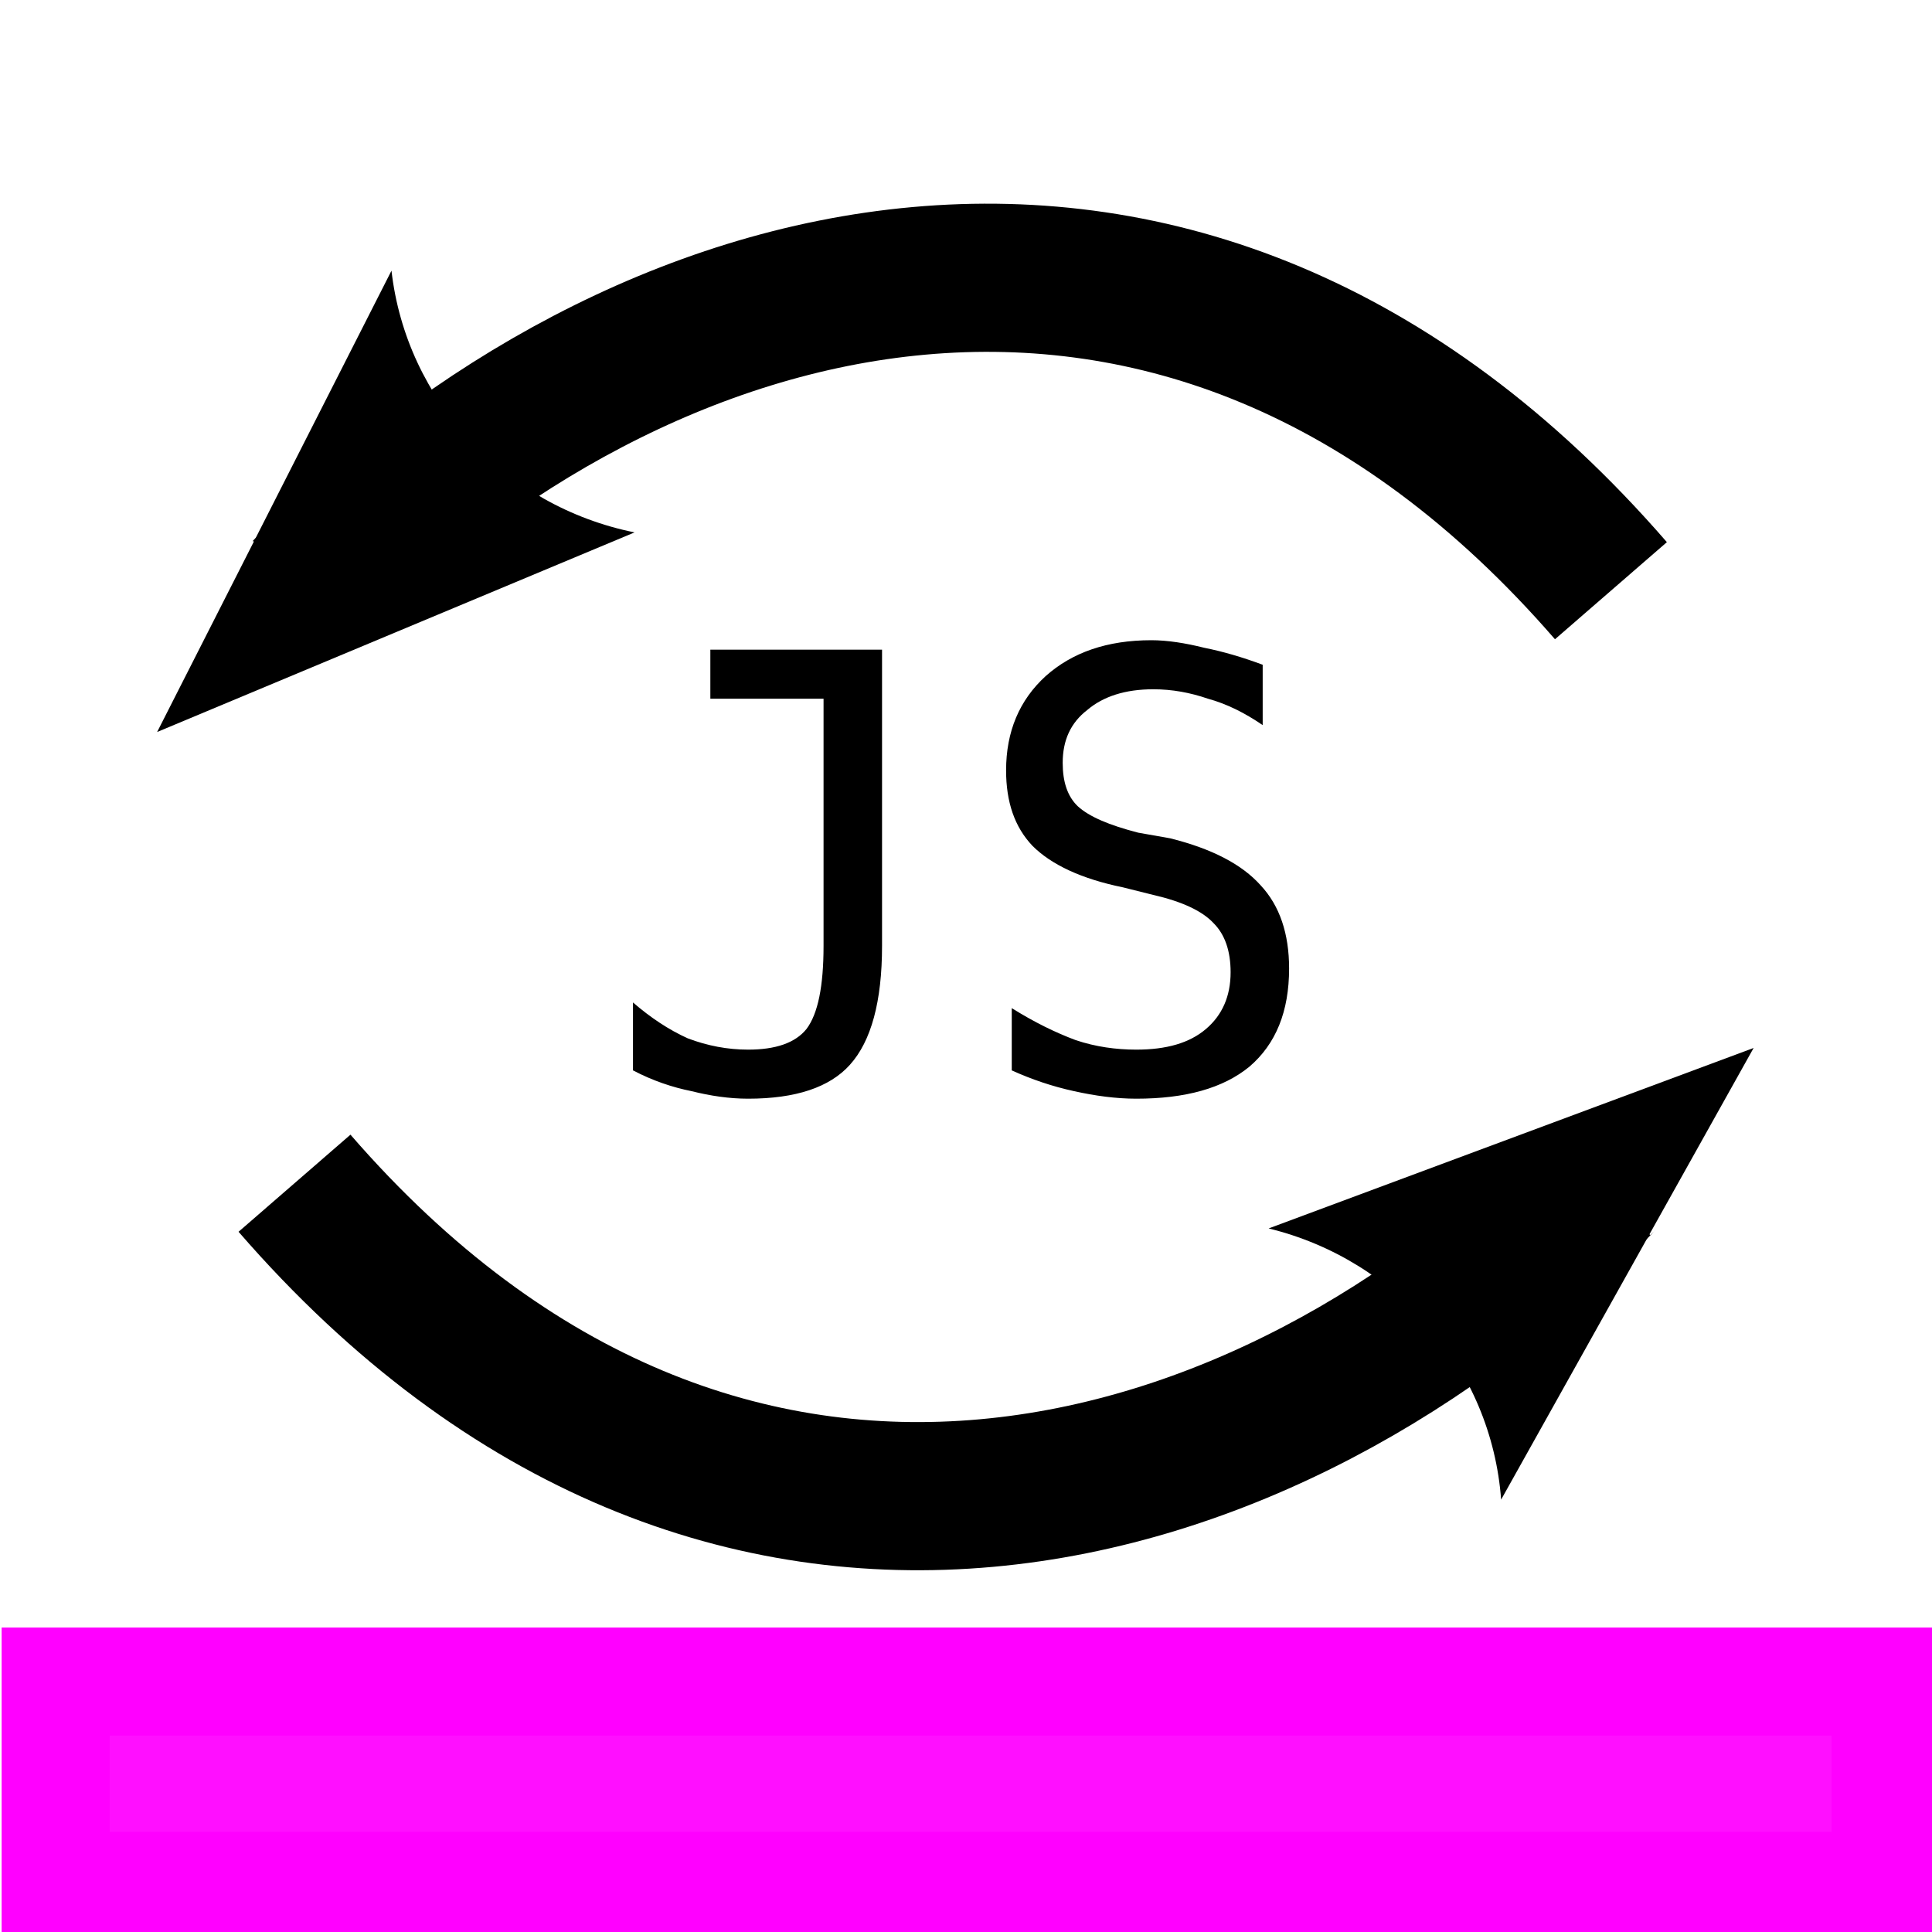
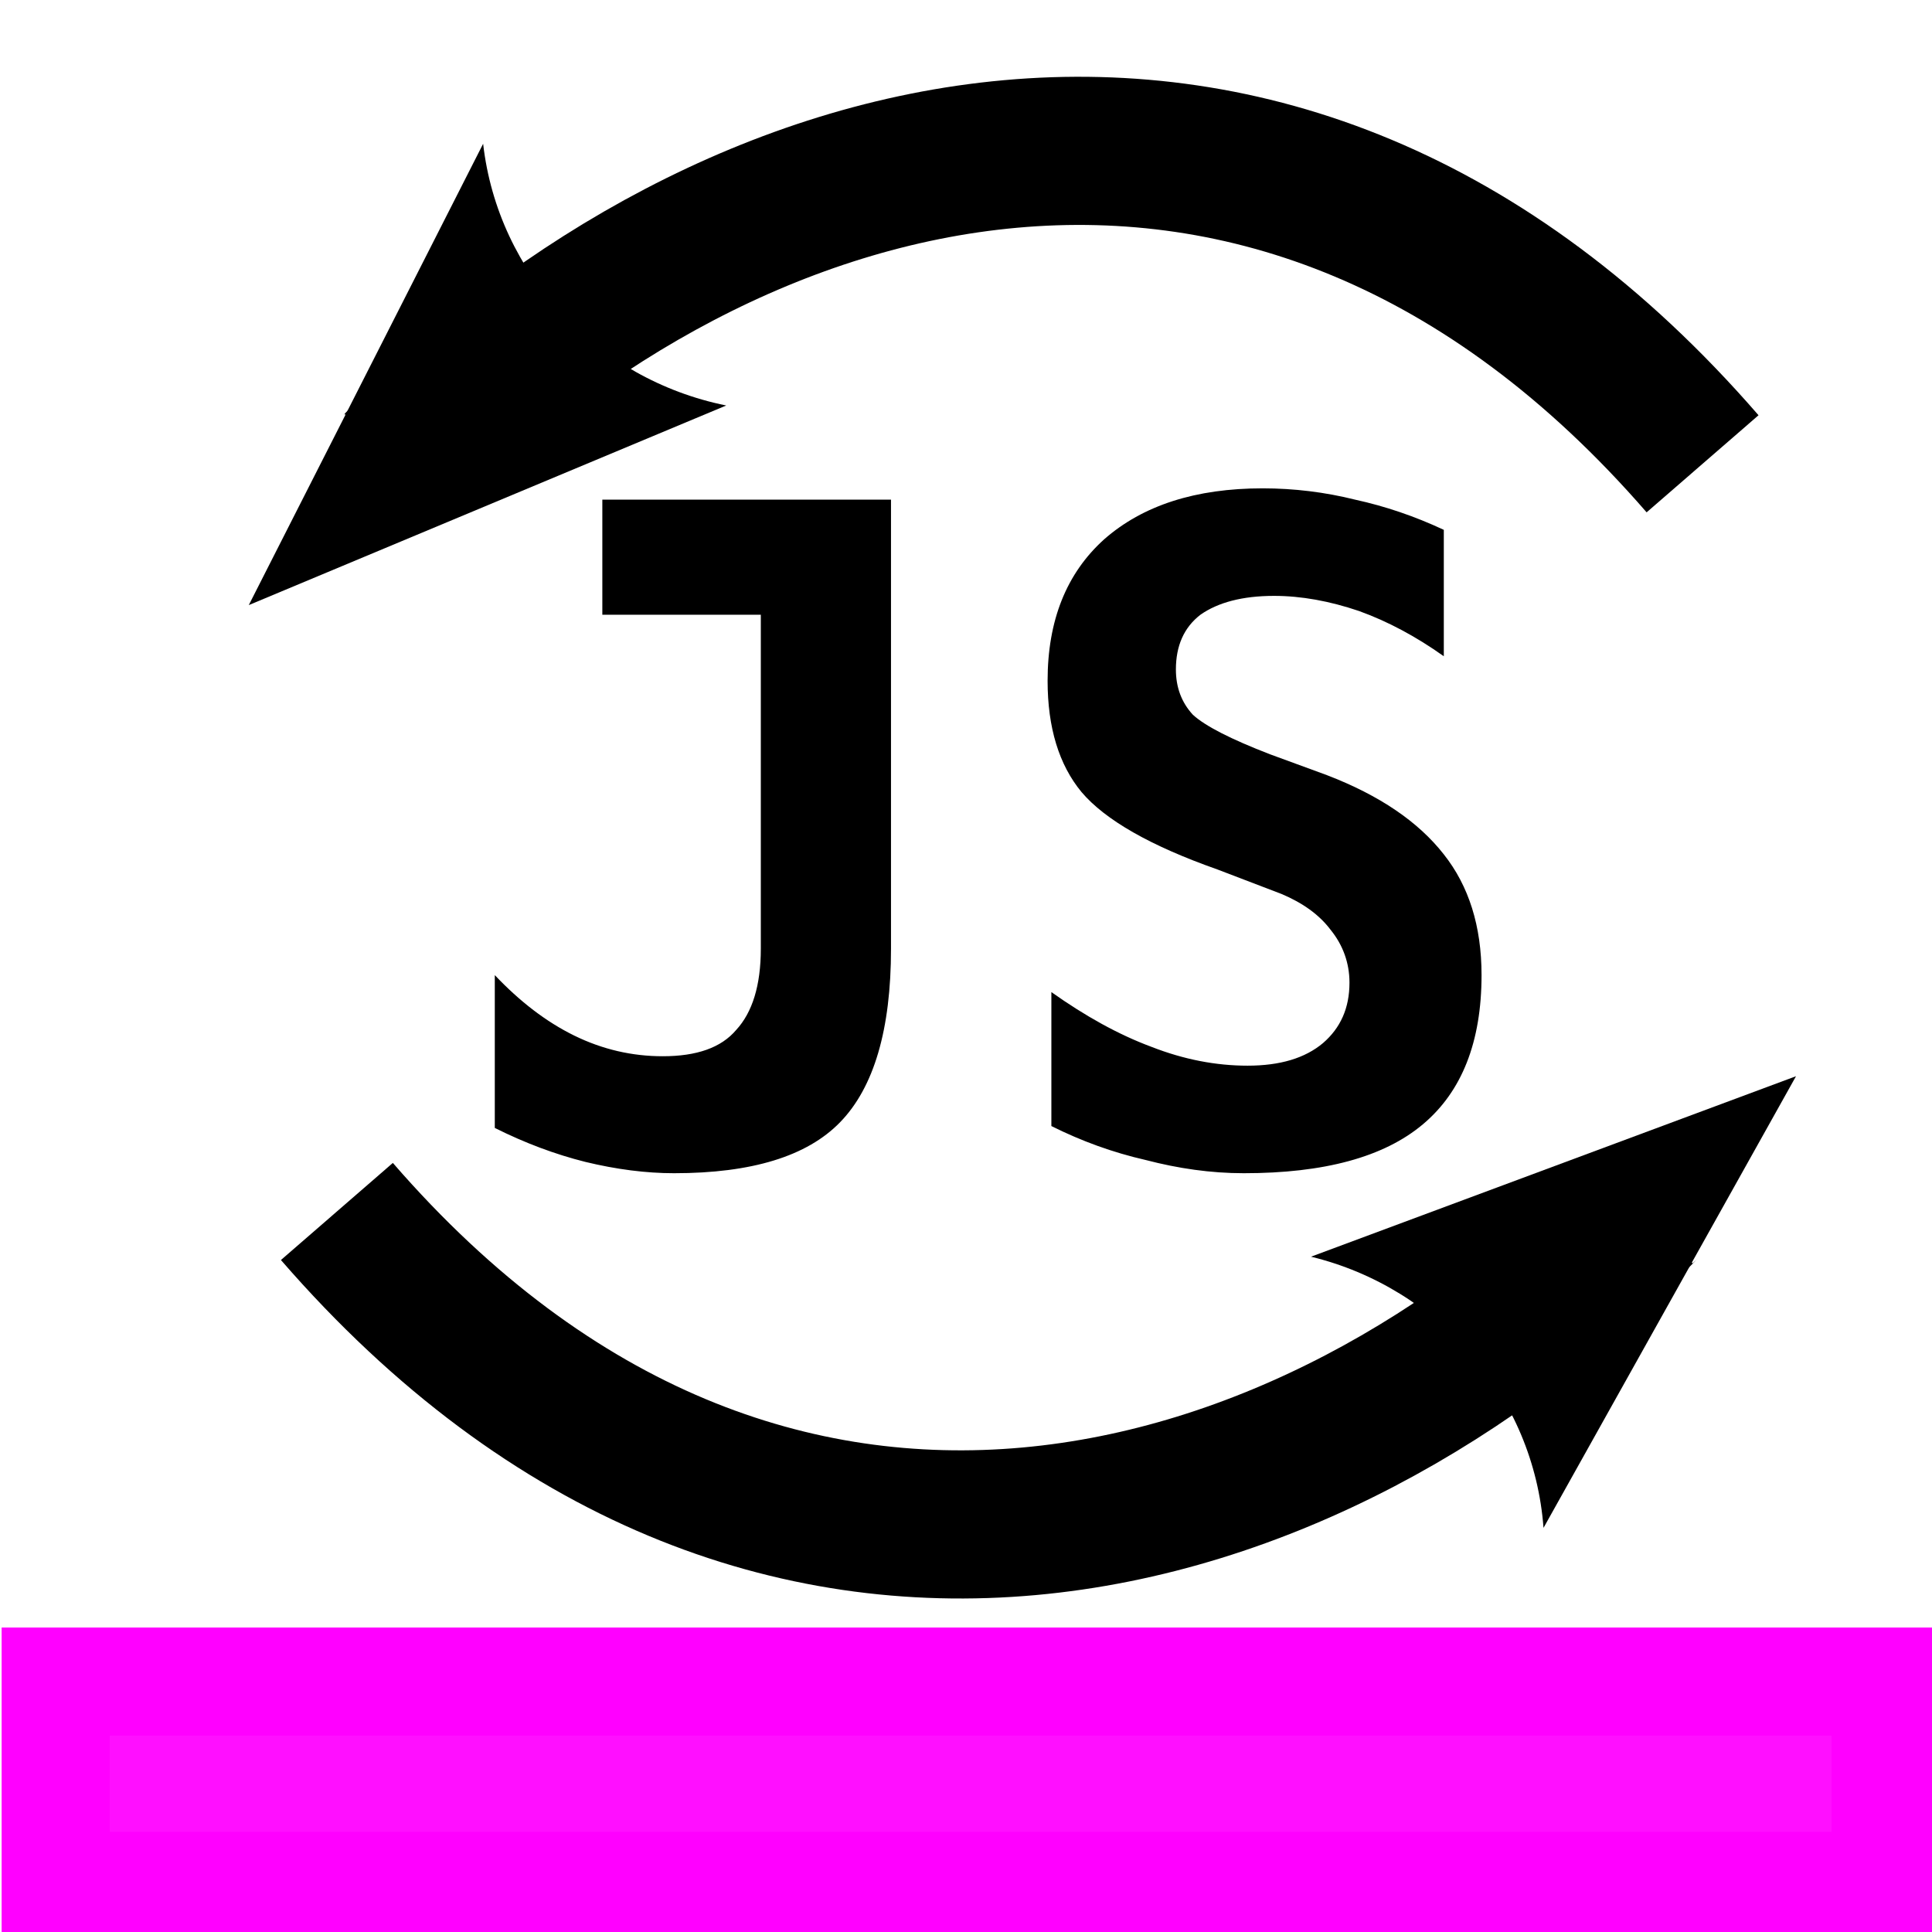
<svg xmlns="http://www.w3.org/2000/svg" width="16" height="16" id="svg2" version="1.1">
  <defs id="defs4">
    <marker orient="auto" refY="0.0" refX="0.0" id="Arrow1Mstart" style="overflow:visible">
      <path id="path4516" d="M 0.0,0.0 L 5.0,-5.0 L -12.5,0.0 L 5.0,5.0 L 0.0,0.0 z " style="fill-rule:evenodd;stroke:#000000;stroke-width:1pt;stroke-opacity:1;fill:#000000;fill-opacity:1" transform="scale(0.4) translate(10,0)" />
    </marker>
    <marker orient="auto" refY="0.0" refX="0.0" id="Arrow2Send" style="overflow:visible;">
      <path id="path3744" style="font-size:12.0;fill-rule:evenodd;stroke-width:0.625;stroke-linejoin:round;" d="M 8.719,4.034 L -2.207,0.016 L 8.719,-4.002 C 6.973,-1.63 6.983,1.616 8.719,4.034 z " transform="scale(0.3) rotate(180) translate(-2.3,0)" />
    </marker>
    <marker orient="auto" refY="0.0" refX="0.0" id="Arrow1Mend" style="overflow:visible;">
      <path id="path3720" d="M 0.0,0.0 L 5.0,-5.0 L -12.5,0.0 L 5.0,5.0 L 0.0,0.0 z " style="fill-rule:evenodd;stroke:#000000;stroke-width:1.0pt;marker-start:none;" transform="scale(0.4) rotate(180) translate(10,0)" />
    </marker>
    <marker orient="auto" refY="0.0" refX="0.0" id="DiamondS" style="overflow:visible">
      <path id="path3797" d="M 0,-7.071 L -7.071,0 L 0,7.071 L 7.071,0 L 0,-7.071 z " style="fill-rule:evenodd;stroke:#000000;stroke-width:1.0pt;marker-start:none" transform="scale(0.2)" />
    </marker>
    <marker orient="auto" refY="0.0" refX="0.0" id="Arrow2Mend" style="overflow:visible;">
      <path id="path3738" style="font-size:12.0;fill-rule:evenodd;stroke-width:0.625;stroke-linejoin:round;" d="M 8.719,4.034 L -2.207,0.016 L 8.719,-4.002 C 6.973,-1.63 6.983,1.616 8.719,4.034 z " transform="scale(0.6) rotate(180) translate(0,0)" />
    </marker>
    <marker orient="auto" refY="0.0" refX="0.0" id="Arrow1Lend" style="overflow:visible;">
      <path id="path3714" d="M 0.0,0.0 L 5.0,-5.0 L -12.5,0.0 L 5.0,5.0 L 0.0,0.0 z " style="fill-rule:evenodd;stroke:#000000;stroke-width:1.0pt;marker-start:none;" transform="scale(0.8) rotate(180) translate(12.5,0)" />
    </marker>
    <marker orient="auto" refY="0" refX="0" id="Arrow2Send-5" style="overflow:visible">
      <path id="path3744-5" style="font-size:12px;fill-rule:evenodd;stroke-width:0.625;stroke-linejoin:round" d="M 8.719,4.034 -2.207,0.016 8.719,-4.002 c -1.745,2.372 -1.735,5.617 -6e-7,8.035 z" transform="matrix(-0.3,0,0,-0.3,0.69,0)" />
    </marker>
    <marker style="overflow:visible" id="Arrow2Send-5-0" refX="0" refY="0" orient="auto">
      <path transform="matrix(-0.3,0,0,-0.3,0.69,0)" d="M 8.719,4.034 -2.207,0.016 8.719,-4.002 c -1.745,2.372 -1.735,5.617 -6e-7,8.035 z" style="font-size:12px;fill-rule:evenodd;stroke-width:0.625;stroke-linejoin:round" id="path3744-5-7" />
    </marker>
    <marker style="overflow:visible;" id="Arrow1Lend-7" refX="0.0" refY="0.0" orient="auto">
      <path transform="scale(0.8) rotate(180) translate(12.5,0)" style="fill-rule:evenodd;stroke:#000000;stroke-width:1.0pt;marker-start:none;" d="M 0.0,0.0 L 5.0,-5.0 L -12.5,0.0 L 5.0,5.0 L 0.0,0.0 z " id="path3714-4" />
    </marker>
    <marker style="overflow:visible;" id="Arrow2Mend-9" refX="0.0" refY="0.0" orient="auto">
      <path transform="scale(0.6) rotate(180) translate(0,0)" d="M 8.719,4.034 L -2.207,0.016 L 8.719,-4.002 C 6.973,-1.63 6.983,1.616 8.719,4.034 z " style="font-size:12.0;fill-rule:evenodd;stroke-width:0.625;stroke-linejoin:round;" id="path3738-3" />
    </marker>
    <marker style="overflow:visible" id="DiamondS-5" refX="0.0" refY="0.0" orient="auto">
      <path transform="scale(0.2)" style="fill-rule:evenodd;stroke:#000000;stroke-width:1.0pt;marker-start:none" d="M 0,-7.071 L -7.071,0 L 0,7.071 L 7.071,0 L 0,-7.071 z " id="path3797-6" />
    </marker>
    <marker style="overflow:visible;" id="Arrow1Mend-7" refX="0.0" refY="0.0" orient="auto">
      <path transform="scale(0.4) rotate(180) translate(10,0)" style="fill-rule:evenodd;stroke:#000000;stroke-width:1.0pt;marker-start:none;" d="M 0.0,0.0 L 5.0,-5.0 L -12.5,0.0 L 5.0,5.0 L 0.0,0.0 z " id="path3720-6" />
    </marker>
    <marker style="overflow:visible;" id="Arrow2Send-55" refX="0.0" refY="0.0" orient="auto">
      <path transform="scale(0.3) rotate(180) translate(-2.3,0)" d="M 8.719,4.034 L -2.207,0.016 L 8.719,-4.002 C 6.973,-1.63 6.983,1.616 8.719,4.034 z " style="font-size:12.0;fill-rule:evenodd;stroke-width:0.625;stroke-linejoin:round;" id="path3744-4" />
    </marker>
    <marker style="overflow:visible" id="Arrow2Send-5-0-7" refX="0" refY="0" orient="auto">
      <path transform="matrix(-0.3,0,0,-0.3,0.69,0)" d="M 8.719,4.034 -2.207,0.016 8.719,-4.002 c -1.745,2.372 -1.735,5.617 -6e-7,8.035 z" style="font-size:12px;fill-rule:evenodd;stroke-width:0.625;stroke-linejoin:round" id="path3744-5-7-4" />
    </marker>
    <marker style="overflow:visible" id="Arrow2Send-5-0-7-6" refX="0" refY="0" orient="auto">
      <path transform="matrix(-0.3,0,0,-0.3,0.69,0)" d="M 8.719,4.034 -2.207,0.016 8.719,-4.002 c -1.745,2.372 -1.735,5.617 -6e-7,8.035 z" style="font-size:12px;fill-rule:evenodd;stroke-width:0.625;stroke-linejoin:round" id="path3744-5-7-4-5" />
    </marker>
    <marker style="overflow:visible" id="Arrow2Send-5-0-7-1" refX="0" refY="0" orient="auto">
      <path transform="matrix(-0.3,0,0,-0.3,0.69,0)" d="M 8.719,4.034 -2.207,0.016 8.719,-4.002 c -1.745,2.372 -1.735,5.617 -6e-7,8.035 z" style="font-size:12px;fill-rule:evenodd;stroke-width:0.625;stroke-linejoin:round" id="path3744-5-7-4-9" />
    </marker>
    <marker style="overflow:visible" id="Arrow2Send-5-0-7-1-4" refX="0" refY="0" orient="auto">
      <path transform="matrix(-0.3,0,0,-0.3,0.69,0)" d="M 8.719,4.034 -2.207,0.016 8.719,-4.002 c -1.745,2.372 -1.735,5.617 -6e-7,8.035 z" style="font-size:12px;fill-rule:evenodd;stroke-width:0.625;stroke-linejoin:round" id="path3744-5-7-4-9-3" />
    </marker>
  </defs>
  <g id="layer1" transform="translate(0,-1036.362)">
    <rect ry="2.4025976e-06" rx="1.5787996e-06" y="-15.616" x="-1051.98" height="15.155" width="1.692" id="rect3089" style="fill:#ff00ff;fill-opacity:0.941;stroke:#ff00ff;stroke-width:0.895" transform="matrix(0,-1,-1,0,0,0)" />
-     <path style="fill:none;fill-rule:evenodd;stroke:#000000;stroke-width:1.227px;stroke-linecap:butt;stroke-linejoin:miter;stroke-opacity:1;marker-end:url(#Arrow2Send-5-0-7-1)" d="m 2.439,1046.161 c 1.782,2.054 3.81,2.739 5.73,2.566 1.912,-0.172 3.717,-1.196 5.061,-2.564 0.012,-0.013 0.023,-0.026 0.037,-0.038" id="path5055-2-2" />
-     <path style="fill:none;fill-rule:evenodd;stroke:#000000;stroke-width:1.227px;stroke-linecap:butt;stroke-linejoin:miter;stroke-opacity:1;marker-end:url(#Arrow2Send-5-0-7-1-4)" d="m 13.341,1041.254 c -1.782,-2.054 -3.81,-2.739 -5.73,-2.566 -1.912,0.172 -3.717,1.196 -5.061,2.564 -0.012,0.013 -0.023,0.026 -0.037,0.039" id="path5055-2-2-0" />
-     <text xml:space="preserve" style="font-style:normal;font-weight:normal;font-size:40px;line-height:125%;font-family:sans-serif;letter-spacing:0px;word-spacing:0px;fill:#000000;fill-opacity:1;stroke:none;stroke-width:1px;stroke-linecap:butt;stroke-linejoin:miter;stroke-opacity:1" x="4.978" y="1045.384" id="text4376">
-       <tspan id="tspan4378" x="4.978" y="1045.384" style="font-style:normal;font-variant:normal;font-weight:normal;font-stretch:normal;font-size:5px;font-family:monospace;-inkscape-font-specification:monospace">JS</tspan>
+     <path style="fill:none;fill-rule:evenodd;stroke:#000000;stroke-width:1.227px;stroke-linecap:butt;stroke-linejoin:miter;stroke-opacity:1;marker-end:url(#Arrow2Send-5-0-7-1)" d="m 2.79,1046.395 c 1.782,2.054 3.81,2.739 5.73,2.566 1.912,-0.172 3.717,-1.196 5.061,-2.564 0.012,-0.013 0.023,-0.026 0.037,-0.038" id="path5055-2-2" />
+     <path style="fill:none;fill-rule:evenodd;stroke:#000000;stroke-width:1.227px;stroke-linecap:butt;stroke-linejoin:miter;stroke-opacity:1;marker-end:url(#Arrow2Send-5-0-7-1-4)" d="m 14.1,1040.203 c -1.782,-2.054 -3.81,-2.739 -5.73,-2.566 -1.912,0.172 -3.717,1.196 -5.061,2.564 -0.012,0.013 -0.023,0.026 -0.037,0.039" id="path5055-2-2-0" />
+     <text xml:space="preserve" style="font-style:normal;font-weight:normal;font-size:40px;line-height:125%;font-family:sans-serif;letter-spacing:0px;word-spacing:0px;fill:#000000;fill-opacity:1;stroke:none;stroke-width:1px;stroke-linecap:butt;stroke-linejoin:miter;stroke-opacity:1" x="3.693" y="1045.968" id="text4376">
+       <tspan id="tspan4378" x="3.693" y="1045.968" style="font-style:normal;font-variant:normal;font-weight:bold;font-stretch:normal;font-size:7.5px;font-family:monospace;-inkscape-font-specification:'monospace Bold'">JS</tspan>
    </text>
  </g>
</svg>
